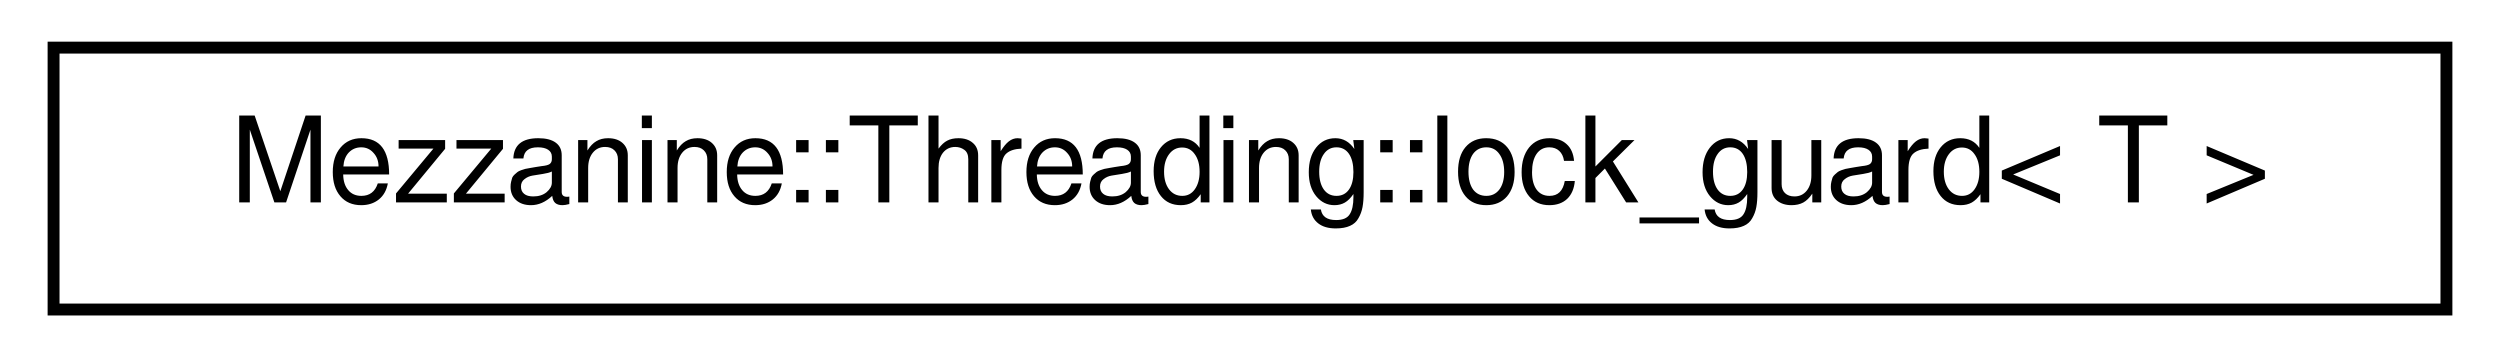
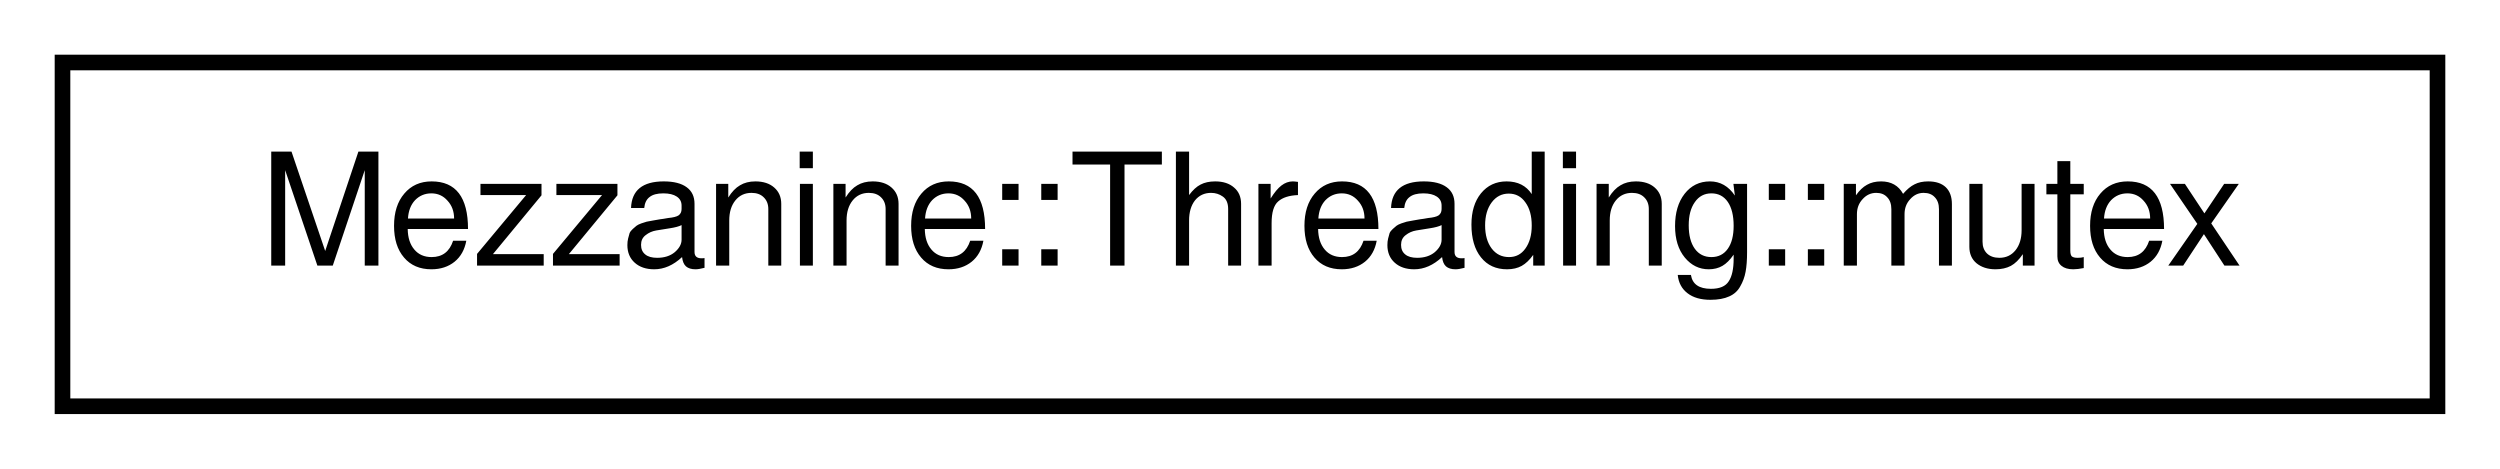
- <svg xmlns="http://www.w3.org/2000/svg" xmlns:xlink="http://www.w3.org/1999/xlink" width="210pt" height="30pt" viewBox="0.00 0.00 210.00 30.00">
+ <svg xmlns="http://www.w3.org/2000/svg" xmlns:xlink="http://www.w3.org/1999/xlink" width="160pt" height="30pt" viewBox="0.00 0.00 160.00 30.00">
  <g id="graph1" class="graph" transform="scale(1 1) rotate(0) translate(4 26)">
-     <polygon fill="white" stroke="white" points="-4,5 -4,-26 207,-26 207,5 -4,5" />
+     <polygon fill="white" stroke="white" points="-4,5 -4,-26 157,-26 157,5 -4,5" />
    <g id="node1" class="node">
-       <a xlink:href="classMezzanine_1_1Threading_1_1lock__guard.html" target="_top" xlink:title="Lock guard class.">
-         <polygon fill="white" stroke="black" points="0.5,-0 0.5,-22 201.5,-22 201.5,-0 0.5,-0" />
-         <text text-anchor="middle" x="101" y="-9" font-family="FreeSans" font-size="10.00">Mezzanine::Threading::lock_guard&lt; T &gt;</text>
+       <a xlink:href="classMezzanine_1_1Threading_1_1mutex.html" target="_top" xlink:title="A cross-platform abstraction of the OS's mutex.">
+         <polygon fill="white" stroke="black" points="0,-0 0,-22 152,-22 152,-0 0,-0" />
+         <text text-anchor="middle" x="76" y="-9" font-family="FreeSans" font-size="10.00">Mezzanine::Threading::mutex</text>
      </a>
    </g>
  </g>
</svg>
